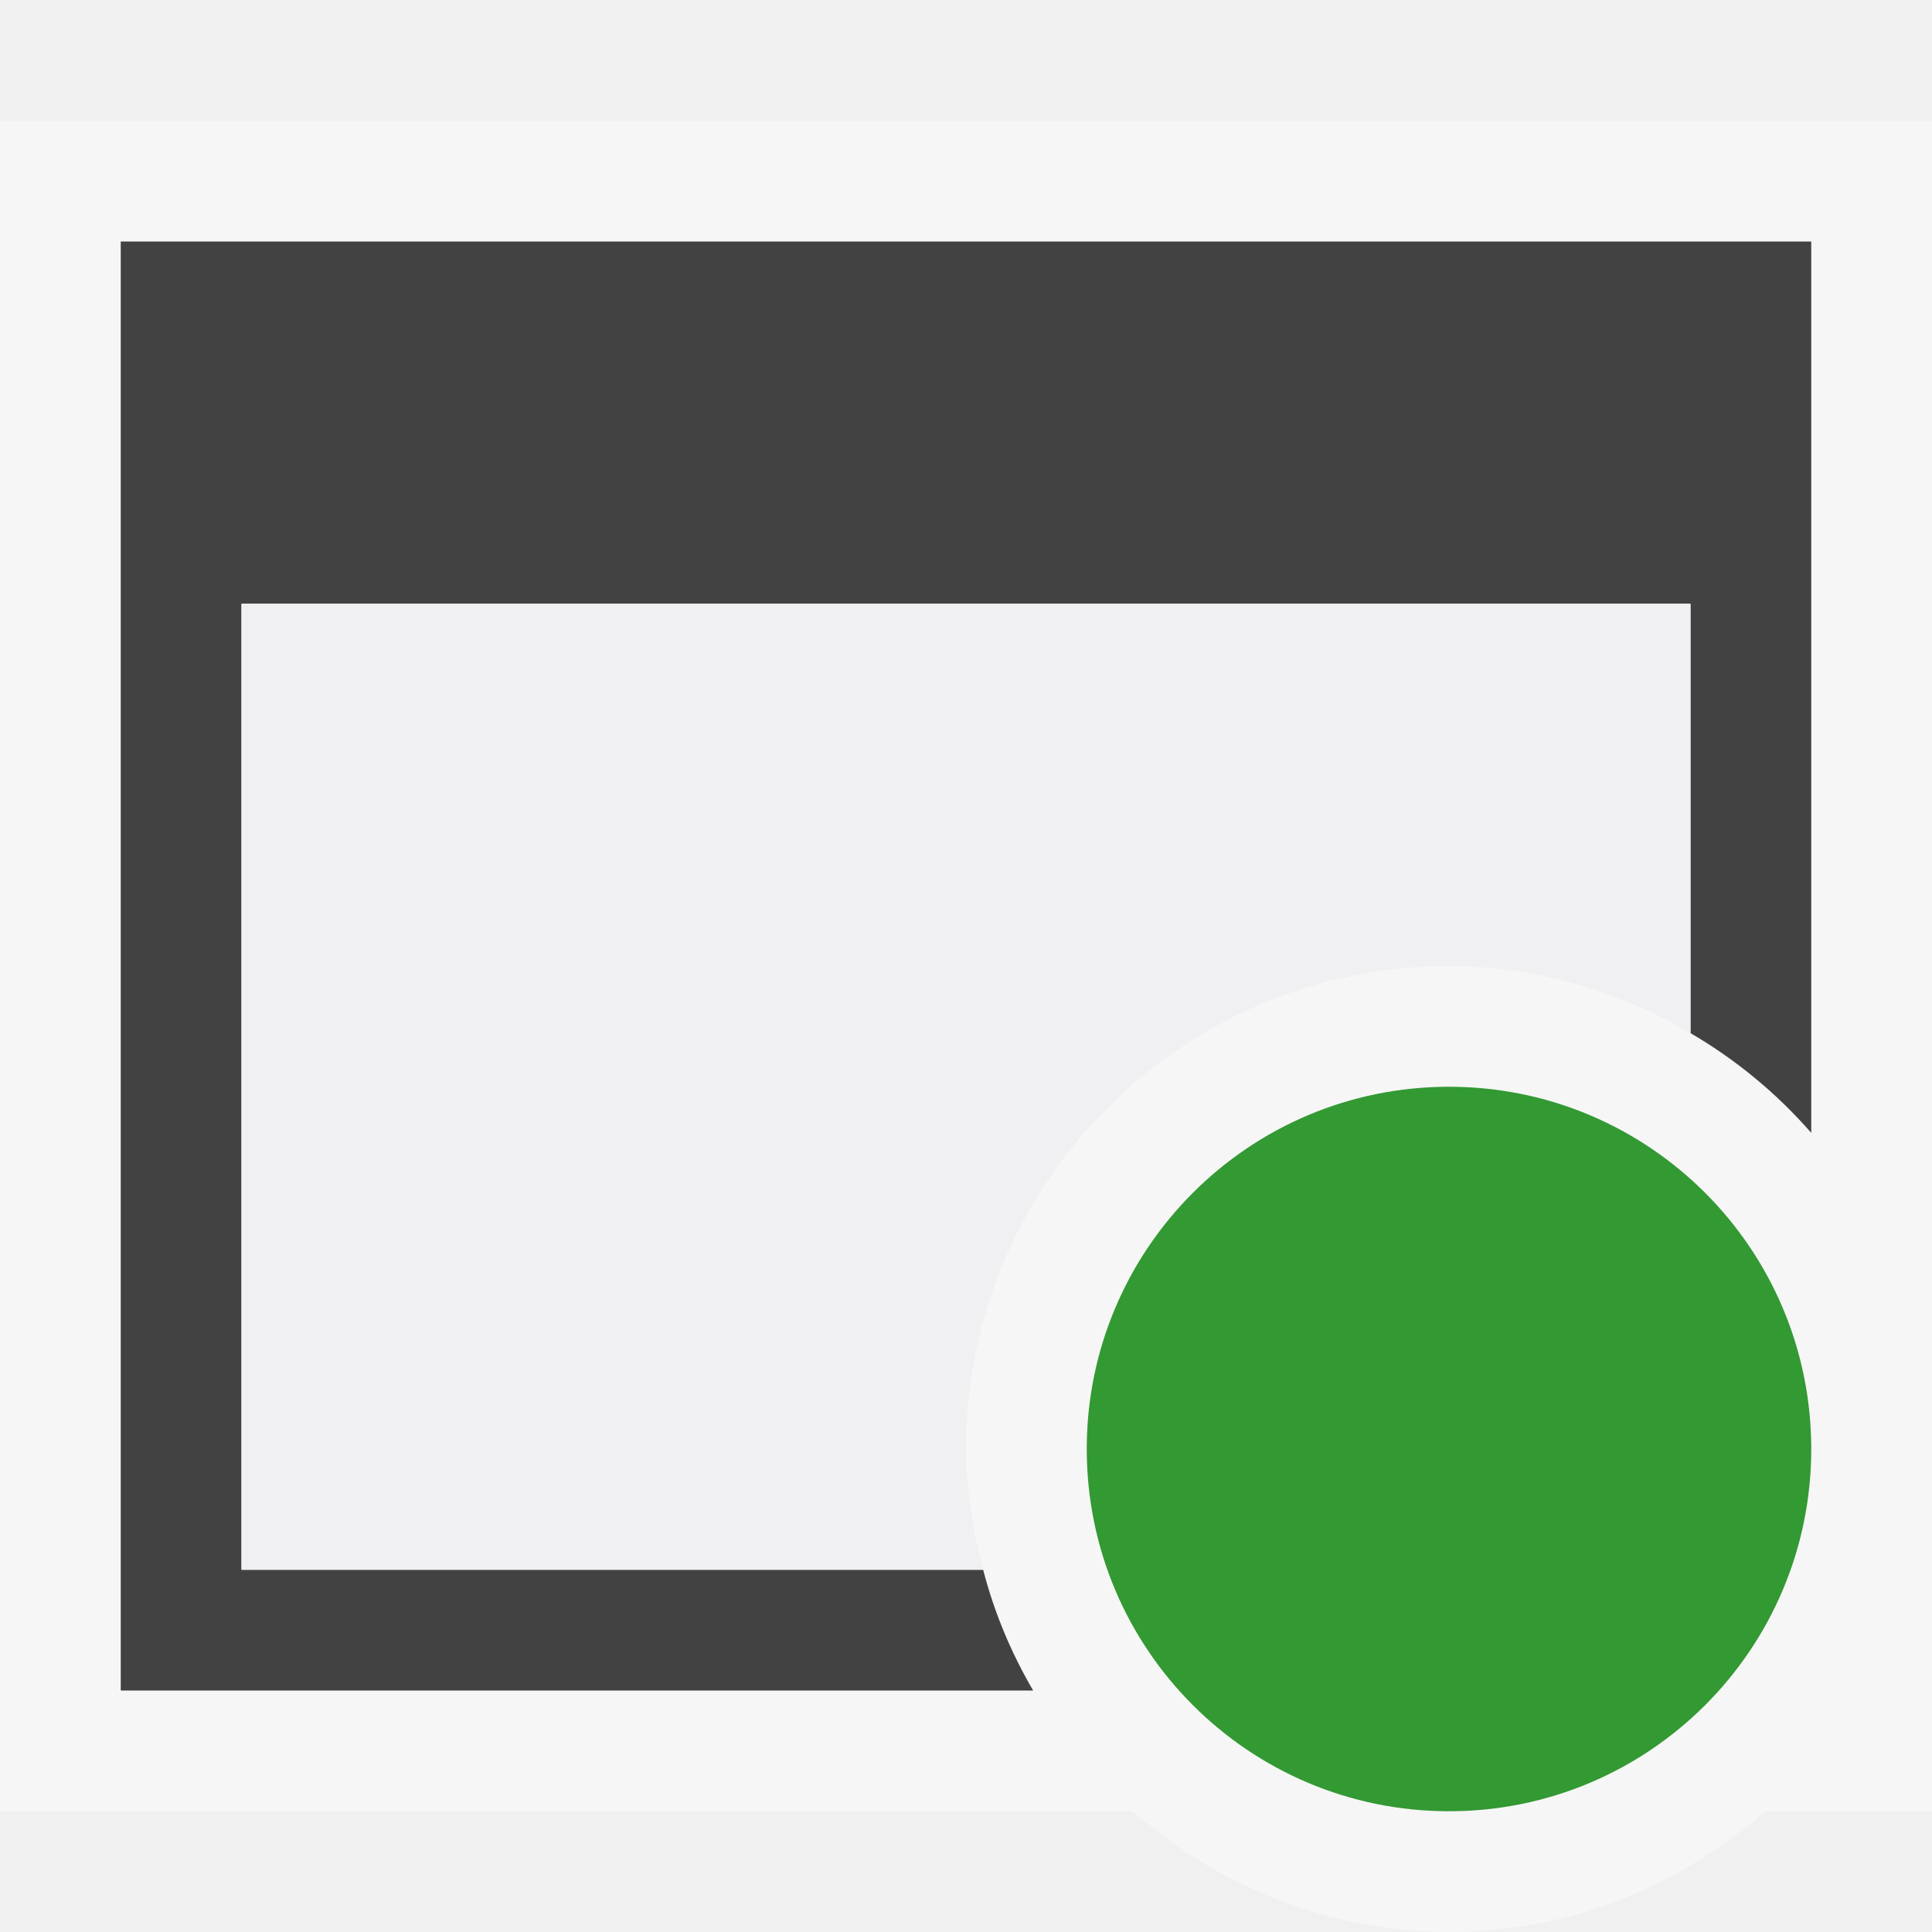
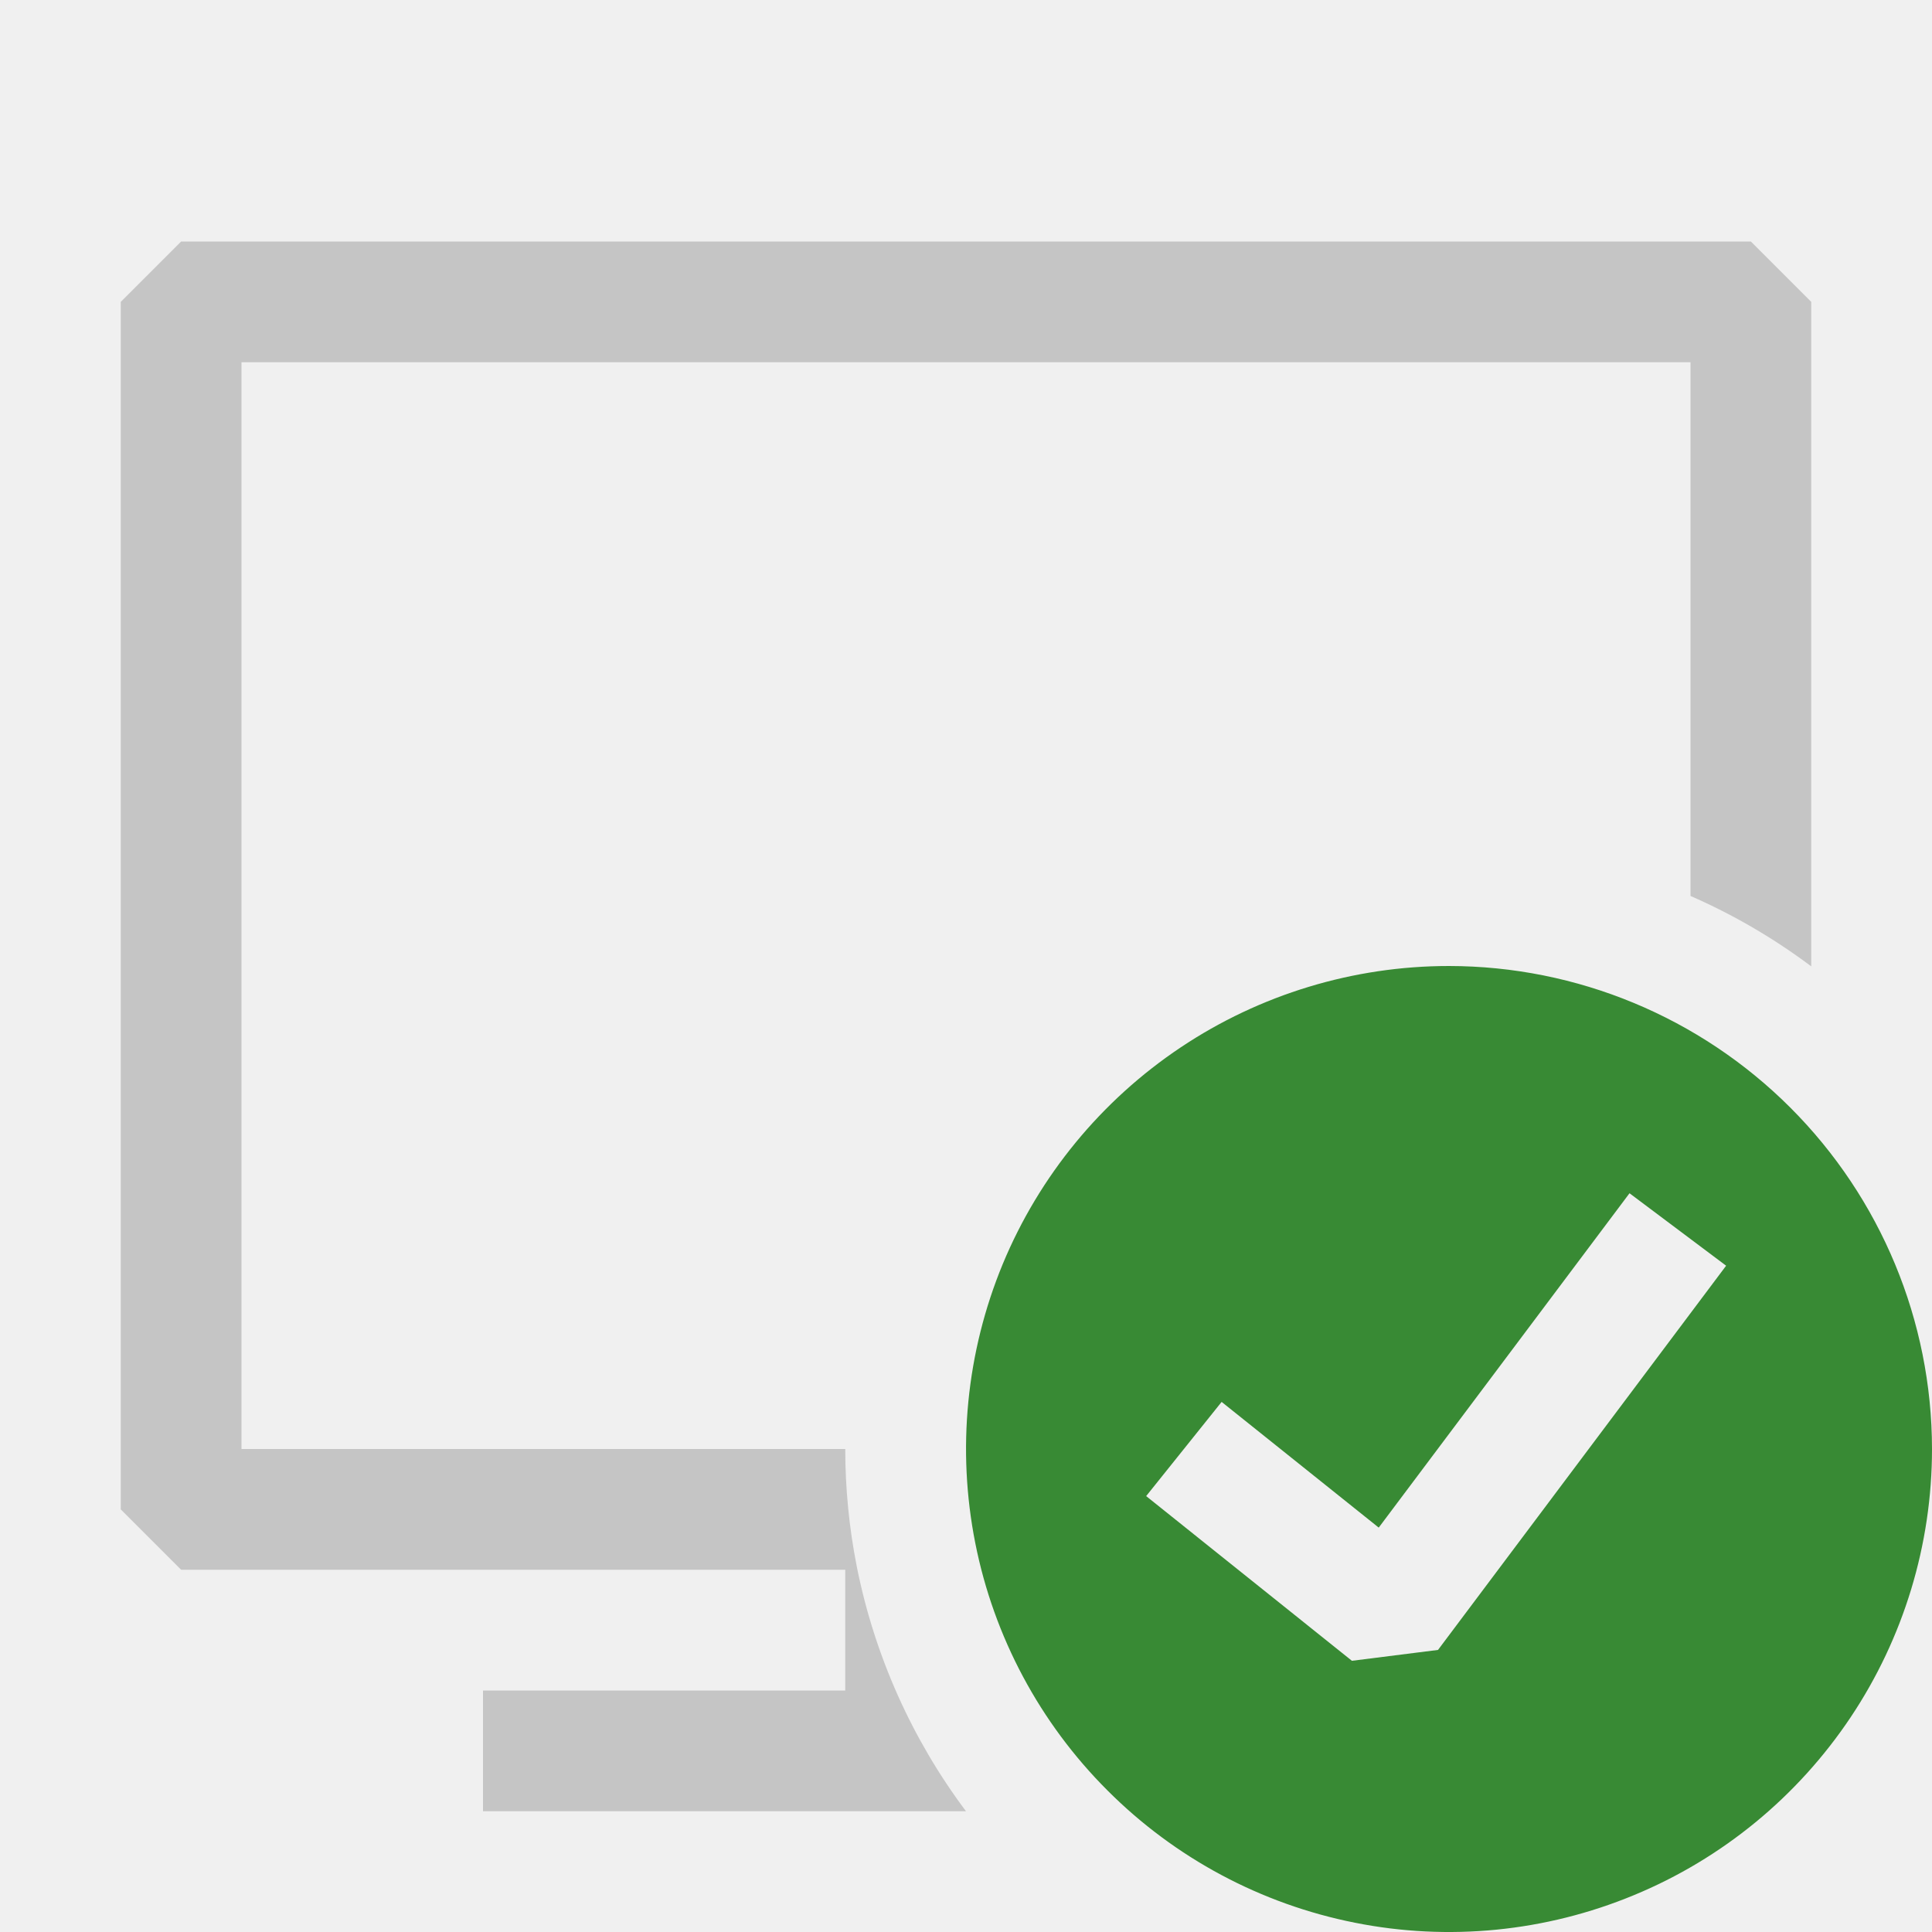
- <svg xmlns="http://www.w3.org/2000/svg" viewBox="0 0 16 16">
-   <style>.icon-canvas-transparent{opacity:0;fill:#f6f6f6}.icon-vs-out{fill:#f6f6f6}.icon-vs-bg{fill:#424242}.icon-vs-fg{fill:#f0eff1}.icon-vs-green{fill:#393}.icon-white{fill:#fff}</style>
-   <path class="icon-canvas-transparent" d="M16 16H0V0h16v16z" id="canvas" />
-   <path class="icon-vs-out" d="M16 1v14h-1.382c-.703.615-1.612 1-2.618 1a3.966 3.966 0 0 1-2.618-1H0V1h16z" id="outline" />
-   <path class="icon-vs-bg" d="M8.556 14H1V2h14v7.382a4.001 4.001 0 0 0-1-.826V5H2v8h6.142c.092.356.233.69.414 1z" id="iconBg" />
-   <path class="icon-vs-fg" d="M8.142 13H2V5h12v3.556A3.959 3.959 0 0 0 12 8c-2.206 0-4 1.794-4 4 0 .347.058.679.142 1z" id="iconFg" />
-   <circle class="icon-vs-green" id="notificationFg" r="3" cy="12" cx="12" />
+ <svg xmlns="http://www.w3.org/2000/svg" width="16" height="16" viewBox="0 0 16 16" fill="none">
+   <g clip-path="url(#clip0)">
+     <path fill-rule="evenodd" clip-rule="evenodd" d="M1.5 2H14.5L15 2.5V8.003C14.689 7.77 14.353 7.574 14 7.42V3H2V12H7C7 12.326 7.032 12.653 7.096 12.976C7.243 13.712 7.553 14.404 8 15H4V14H7V13H1.5L1 12.5V2.5L1.5 2Z" fill="#C5C5C5" />
+     <path fill-rule="evenodd" clip-rule="evenodd" d="M9.778 8.674C10.435 8.235 11.209 8 12 8C13.06 8.001 14.077 8.423 14.827 9.173C15.577 9.923 15.999 10.94 16 12C16 12.791 15.765 13.565 15.326 14.222C14.886 14.88 14.262 15.393 13.531 15.695C12.8 15.998 11.996 16.078 11.22 15.923C10.444 15.769 9.731 15.388 9.172 14.828C8.612 14.269 8.231 13.556 8.077 12.78C7.923 12.004 8.002 11.2 8.304 10.469C8.607 9.738 9.12 9.114 9.778 8.674ZM11.909 13.664L14.295 10.482L13.495 9.882L11.418 12.651L10.117 11.61L9.492 12.39L11.196 13.754L11.909 13.664Z" fill="#388A34" />
+   </g>
+   <defs>
+     <clipPath id="clip0">
+       <rect width="16" height="16" fill="white" />
+     </clipPath>
+   </defs>
</svg>
